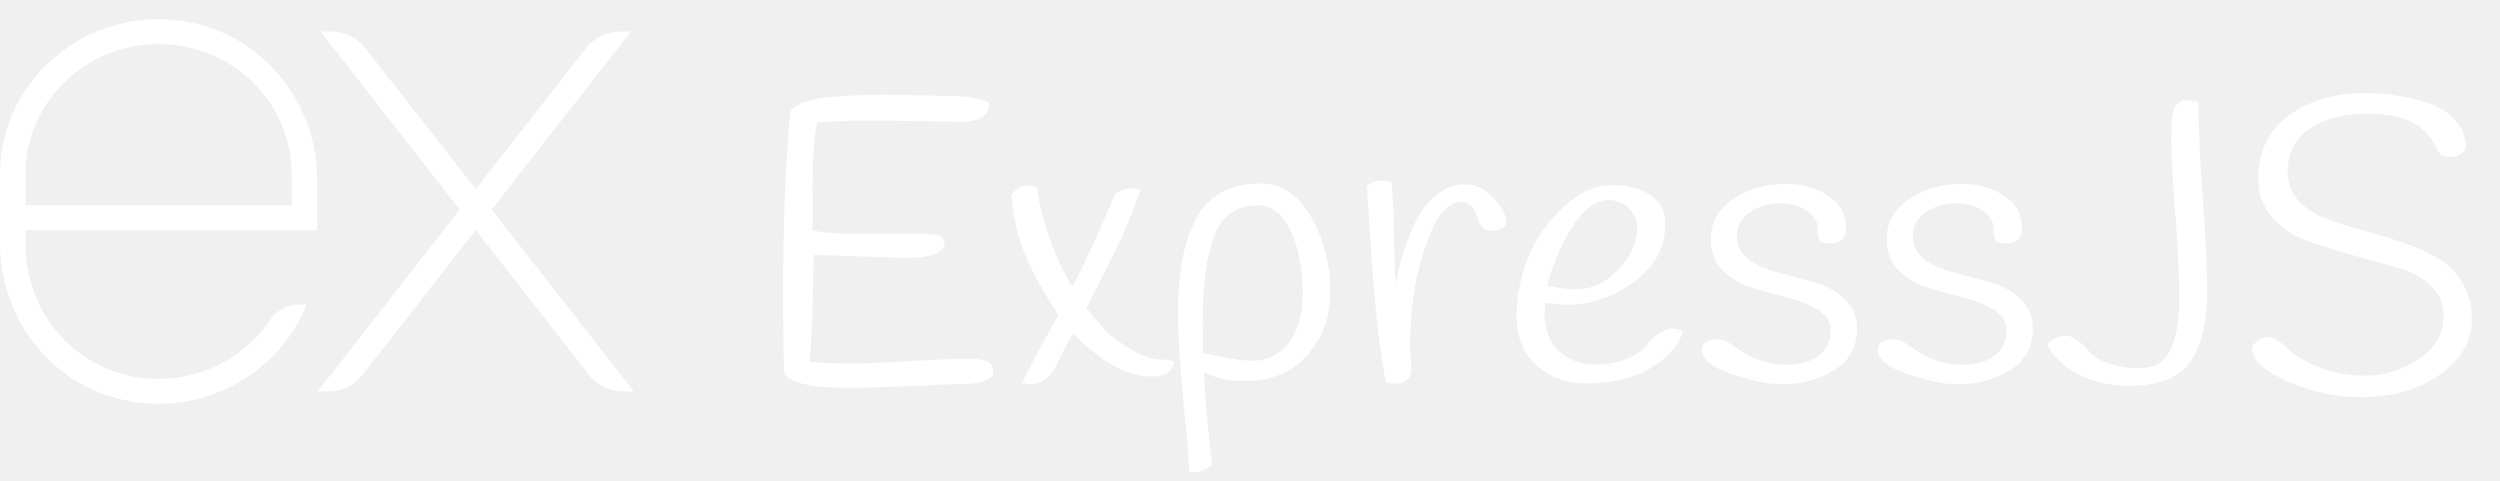
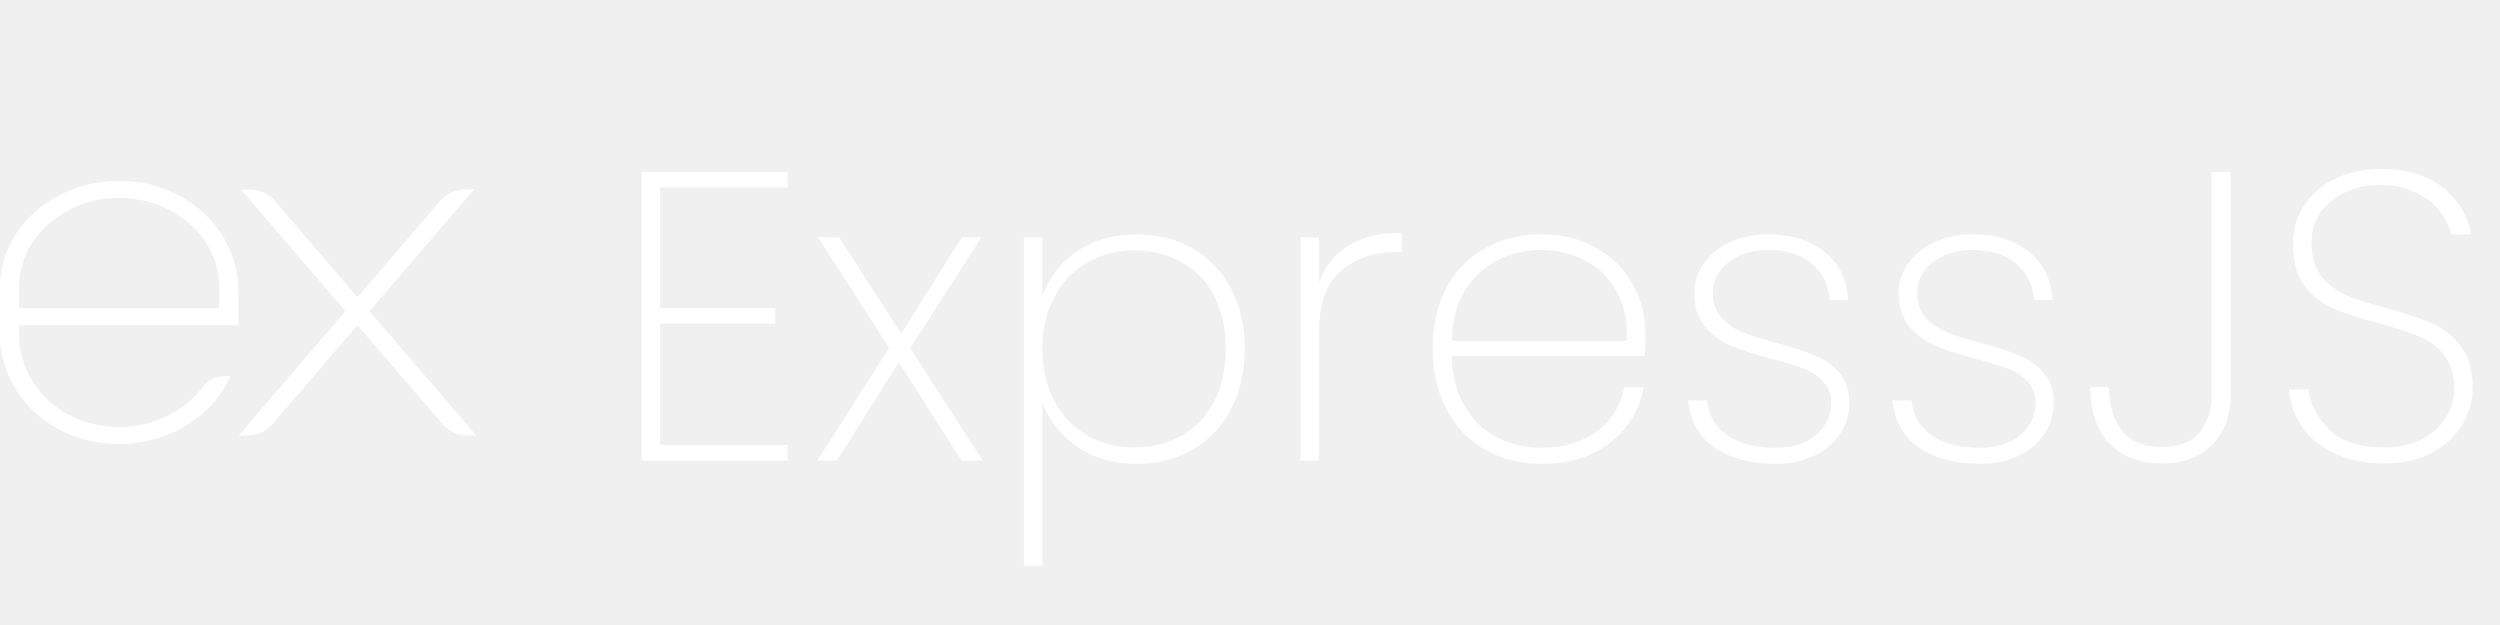
- <svg xmlns="http://www.w3.org/2000/svg" width="130" height="25" viewBox="0 0 130 25" fill="none">
-   <path d="M45.993 4.922L49.227 4.985C50.305 4.985 51.047 5.111 51.453 5.363C51.411 5.755 51.264 6.014 51.012 6.14C50.76 6.266 50.396 6.329 49.92 6.329L45.384 6.266C44.236 6.266 43.27 6.301 42.486 6.371C42.332 7.155 42.255 8.282 42.255 9.752L42.276 10.697C42.276 11.103 42.269 11.537 42.255 11.999C42.899 12.111 43.739 12.167 44.775 12.167L47.274 12.146C48.226 12.146 48.772 12.195 48.912 12.293C49.052 12.391 49.122 12.496 49.122 12.608C49.122 13.14 48.443 13.406 47.085 13.406L42.318 13.259C42.304 13.595 42.29 14.169 42.276 14.981C42.248 16.675 42.185 17.956 42.087 18.824C42.983 18.88 43.627 18.908 44.019 18.908C44.411 18.908 44.817 18.901 45.237 18.887C45.657 18.873 46.441 18.831 47.589 18.761C48.737 18.691 49.591 18.656 50.151 18.656C50.725 18.656 51.117 18.698 51.327 18.782C51.537 18.852 51.642 19.02 51.642 19.286C51.642 19.454 51.593 19.573 51.495 19.643C51.411 19.699 51.334 19.748 51.264 19.79C51.194 19.818 51.103 19.846 50.991 19.874C50.893 19.888 50.802 19.902 50.718 19.916C50.648 19.93 50.543 19.944 50.403 19.958C50.277 19.958 50.172 19.965 50.088 19.979C50.018 19.979 49.92 19.979 49.794 19.979H49.5C46.756 20.105 44.999 20.168 44.229 20.168C41.919 20.168 40.764 19.846 40.764 19.202C40.736 17.9 40.722 16.661 40.722 15.485C40.722 11.607 40.848 8.38 41.1 5.804C41.394 5.342 42.248 5.076 43.662 5.006C44.544 4.95 45.321 4.922 45.993 4.922ZM52.59 10.13C52.828 9.808 53.129 9.647 53.492 9.647C53.633 9.647 53.773 9.682 53.913 9.752C54.206 11.628 54.822 13.35 55.761 14.918C56.377 13.77 57.118 12.153 57.986 10.067C58.322 9.885 58.589 9.794 58.785 9.794C58.995 9.794 59.163 9.815 59.288 9.857C59.008 10.767 58.679 11.614 58.301 12.398C57.923 13.182 57.566 13.903 57.23 14.561C56.895 15.219 56.65 15.702 56.495 16.01C56.888 16.5 57.217 16.892 57.483 17.186C57.763 17.466 58.148 17.76 58.638 18.068C59.282 18.488 59.891 18.698 60.465 18.698C60.758 18.698 60.962 18.754 61.074 18.866C60.919 19.342 60.548 19.58 59.961 19.58C58.98 19.58 58.001 19.195 57.02 18.425C56.657 18.131 56.44 17.956 56.37 17.9C56.313 17.83 56.124 17.641 55.803 17.333C55.691 17.501 55.529 17.795 55.319 18.215C55.123 18.635 54.956 18.971 54.816 19.223C54.675 19.461 54.486 19.65 54.248 19.79C54.011 19.916 53.8 19.979 53.618 19.979C53.45 19.979 53.289 19.958 53.136 19.916C53.359 19.454 53.688 18.824 54.123 18.026C54.571 17.228 54.871 16.682 55.026 16.388C54.325 15.296 53.766 14.281 53.346 13.343C52.94 12.391 52.688 11.32 52.59 10.13ZM62.601 19.349C62.643 20.483 62.783 22.086 63.021 24.158C62.755 24.424 62.44 24.557 62.076 24.557C62.006 24.557 61.929 24.55 61.845 24.536C61.831 23.99 61.726 22.751 61.53 20.819C61.348 18.887 61.257 17.41 61.257 16.388C61.257 15.352 61.32 14.456 61.446 13.7C61.572 12.944 61.789 12.237 62.097 11.579C62.727 10.221 63.889 9.542 65.583 9.542C66.633 9.542 67.494 10.116 68.166 11.264C68.838 12.412 69.174 13.749 69.174 15.275C69.174 16.479 68.782 17.536 67.998 18.446C67.214 19.356 66.129 19.811 64.743 19.811C63.889 19.811 63.175 19.657 62.601 19.349ZM65.415 10.676C64.225 10.676 63.434 11.292 63.042 12.524C62.706 13.574 62.538 15.023 62.538 16.871C62.538 17.543 62.545 18.04 62.559 18.362C63.805 18.628 64.652 18.761 65.1 18.761C65.912 18.761 66.556 18.439 67.032 17.795C67.508 17.137 67.746 16.339 67.746 15.401C67.746 14.015 67.536 12.881 67.116 11.999C66.71 11.117 66.143 10.676 65.415 10.676ZM73.325 17.942L73.388 19.139C73.388 19.447 73.297 19.664 73.115 19.79C72.947 19.902 72.772 19.958 72.59 19.958C72.422 19.958 72.247 19.93 72.065 19.874C71.757 18.25 71.519 16.227 71.351 13.805C71.197 11.383 71.106 10.011 71.078 9.689C71.288 9.493 71.505 9.395 71.729 9.395C71.967 9.395 72.177 9.423 72.359 9.479C72.415 9.885 72.457 10.781 72.485 12.167C72.513 13.553 72.548 14.421 72.59 14.771C72.786 13.595 73.136 12.496 73.64 11.474C73.92 10.9 74.284 10.445 74.732 10.109C75.194 9.759 75.684 9.584 76.202 9.584C76.734 9.584 77.217 9.822 77.651 10.298C78.099 10.76 78.323 11.18 78.323 11.558C78.323 11.698 78.239 11.81 78.071 11.894C77.903 11.964 77.714 11.999 77.504 11.999C77.308 11.999 77.154 11.922 77.042 11.768C76.93 11.614 76.853 11.446 76.811 11.264C76.769 11.068 76.678 10.893 76.538 10.739C76.398 10.585 76.209 10.508 75.971 10.508C75.341 10.508 74.802 11.075 74.354 12.209C73.668 13.903 73.325 15.814 73.325 17.942ZM80.357 15.737C80.329 16.017 80.315 16.206 80.315 16.304C80.315 17.144 80.567 17.795 81.071 18.257C81.589 18.719 82.198 18.95 82.898 18.95C83.598 18.95 84.165 18.852 84.599 18.656C85.047 18.46 85.369 18.25 85.565 18.026C86.069 17.396 86.531 17.081 86.951 17.081C87.105 17.081 87.287 17.123 87.497 17.207C87.357 17.893 86.825 18.523 85.901 19.097C84.991 19.657 83.843 19.937 82.457 19.937C81.477 19.937 80.63 19.629 79.916 19.013C79.216 18.383 78.866 17.529 78.866 16.451C78.866 15.373 79.076 14.33 79.496 13.322C79.93 12.3 80.546 11.432 81.344 10.718C82.156 9.99 82.975 9.626 83.801 9.626C84.641 9.626 85.313 9.801 85.817 10.151C86.335 10.487 86.594 10.984 86.594 11.642C86.594 12.86 86.048 13.868 84.956 14.666C83.878 15.45 82.73 15.842 81.512 15.842C81.19 15.842 80.805 15.807 80.357 15.737ZM81.953 15.044C82.611 15.044 83.199 14.834 83.717 14.414C84.235 13.994 84.599 13.553 84.809 13.091C85.033 12.629 85.145 12.209 85.145 11.831C85.145 11.453 84.998 11.124 84.704 10.844C84.41 10.55 84.067 10.403 83.675 10.403C82.975 10.403 82.324 10.886 81.722 11.852C81.134 12.818 80.714 13.819 80.462 14.855C81.078 14.981 81.575 15.044 81.953 15.044ZM94.483 11.6C94.357 11.278 94.119 11.026 93.769 10.844C93.419 10.662 92.985 10.571 92.467 10.571C91.949 10.571 91.459 10.725 90.997 11.033C90.549 11.341 90.325 11.754 90.325 12.272C90.325 12.79 90.535 13.203 90.955 13.511C91.389 13.805 91.907 14.029 92.509 14.183C93.125 14.337 93.741 14.505 94.357 14.687C94.973 14.855 95.491 15.142 95.911 15.548C96.345 15.94 96.562 16.458 96.562 17.102C96.562 18.04 96.17 18.754 95.386 19.244C94.616 19.734 93.685 19.979 92.593 19.979C91.949 19.979 91.102 19.804 90.052 19.454C89.016 19.104 88.498 18.684 88.498 18.194C88.498 17.83 88.806 17.648 89.422 17.648C89.604 17.648 89.842 17.76 90.136 17.984C91.032 18.642 91.949 18.971 92.887 18.971C93.391 18.971 93.825 18.887 94.189 18.719C94.861 18.397 95.197 17.879 95.197 17.165C95.197 16.731 94.98 16.381 94.546 16.115C94.126 15.849 93.608 15.639 92.992 15.485C92.39 15.331 91.781 15.163 91.165 14.981C90.549 14.799 90.024 14.498 89.59 14.078C89.17 13.644 88.96 13.098 88.96 12.44C88.96 11.586 89.345 10.893 90.115 10.361C90.885 9.829 91.837 9.563 92.971 9.563C93.741 9.563 94.434 9.766 95.05 10.172C95.68 10.564 95.995 11.138 95.995 11.894C95.995 12.398 95.708 12.65 95.134 12.65C94.896 12.65 94.735 12.608 94.651 12.524C94.581 12.44 94.539 12.293 94.525 12.083C94.525 11.859 94.511 11.698 94.483 11.6ZM103.629 11.6C103.503 11.278 103.265 11.026 102.915 10.844C102.565 10.662 102.131 10.571 101.613 10.571C101.095 10.571 100.605 10.725 100.143 11.033C99.695 11.341 99.471 11.754 99.471 12.272C99.471 12.79 99.681 13.203 100.101 13.511C100.535 13.805 101.053 14.029 101.655 14.183C102.271 14.337 102.887 14.505 103.503 14.687C104.119 14.855 104.637 15.142 105.057 15.548C105.491 15.94 105.708 16.458 105.708 17.102C105.708 18.04 105.316 18.754 104.532 19.244C103.762 19.734 102.831 19.979 101.739 19.979C101.095 19.979 100.248 19.804 99.198 19.454C98.162 19.104 97.644 18.684 97.644 18.194C97.644 17.83 97.952 17.648 98.568 17.648C98.75 17.648 98.988 17.76 99.282 17.984C100.178 18.642 101.095 18.971 102.033 18.971C102.537 18.971 102.971 18.887 103.335 18.719C104.007 18.397 104.343 17.879 104.343 17.165C104.343 16.731 104.126 16.381 103.692 16.115C103.272 15.849 102.754 15.639 102.138 15.485C101.536 15.331 100.927 15.163 100.311 14.981C99.695 14.799 99.17 14.498 98.736 14.078C98.316 13.644 98.106 13.098 98.106 12.44C98.106 11.586 98.491 10.893 99.261 10.361C100.031 9.829 100.983 9.563 102.117 9.563C102.887 9.563 103.58 9.766 104.196 10.172C104.826 10.564 105.141 11.138 105.141 11.894C105.141 12.398 104.854 12.65 104.28 12.65C104.042 12.65 103.881 12.608 103.797 12.524C103.727 12.44 103.685 12.293 103.671 12.083C103.671 11.859 103.657 11.698 103.629 11.6ZM114.309 5.3C114.309 6.35 114.386 7.974 114.54 10.172C114.694 12.37 114.771 14.022 114.771 15.128C114.771 16.766 114.477 17.998 113.889 18.824C113.301 19.65 112.237 20.063 110.697 20.063C109.773 20.063 108.912 19.867 108.114 19.475C107.316 19.083 106.763 18.558 106.455 17.9C106.805 17.606 107.106 17.459 107.358 17.459C107.624 17.459 107.862 17.55 108.072 17.732C108.296 17.9 108.492 18.089 108.66 18.299C108.842 18.509 109.15 18.705 109.584 18.887C110.032 19.055 110.613 19.139 111.327 19.139C112.055 19.139 112.566 18.824 112.86 18.194C113.168 17.564 113.322 16.654 113.322 15.464C113.322 14.274 113.252 12.797 113.112 11.033C112.972 9.269 112.902 7.974 112.902 7.148C112.902 6.308 112.972 5.776 113.112 5.552C113.252 5.328 113.434 5.216 113.658 5.216C113.896 5.216 114.113 5.244 114.309 5.3ZM119.213 5.867C119.745 5.517 120.326 5.258 120.956 5.09C121.586 4.922 122.209 4.838 122.825 4.838C123.441 4.838 124.015 4.88 124.547 4.964C125.093 5.034 125.646 5.16 126.206 5.342C126.78 5.524 127.249 5.804 127.613 6.182C127.977 6.56 128.18 7.008 128.222 7.526C128.236 7.736 128.152 7.897 127.97 8.009C127.802 8.107 127.606 8.156 127.382 8.156C127.172 8.156 127.011 8.107 126.899 8.009C126.801 7.897 126.703 7.736 126.605 7.526C126.073 6.448 124.911 5.909 123.119 5.909C121.901 5.909 120.9 6.168 120.116 6.686C119.346 7.204 118.961 7.96 118.961 8.954C118.961 9.514 119.136 9.997 119.486 10.403C119.836 10.795 120.291 11.103 120.851 11.327C121.425 11.551 122.048 11.754 122.72 11.936C123.406 12.118 124.085 12.321 124.757 12.545C125.443 12.769 126.066 13.035 126.626 13.343C127.2 13.651 127.662 14.085 128.012 14.645C128.362 15.191 128.537 15.849 128.537 16.619C128.537 17.739 127.984 18.691 126.878 19.475C125.786 20.259 124.407 20.651 122.741 20.651C121.453 20.651 120.193 20.378 118.961 19.832C117.729 19.286 117.113 18.726 117.113 18.152C117.113 17.998 117.204 17.858 117.386 17.732C117.568 17.592 117.743 17.522 117.911 17.522C118.093 17.522 118.261 17.578 118.415 17.69C118.569 17.788 118.744 17.928 118.94 18.11C119.136 18.292 119.311 18.432 119.465 18.53C120.529 19.202 121.719 19.538 123.035 19.538C123.959 19.538 124.862 19.258 125.744 18.698C126.626 18.124 127.067 17.361 127.067 16.409C127.067 15.765 126.829 15.233 126.353 14.813C125.877 14.379 125.282 14.071 124.568 13.889C123.854 13.693 123.077 13.476 122.237 13.238C121.411 13 120.641 12.755 119.927 12.503C119.213 12.251 118.618 11.845 118.142 11.285C117.666 10.725 117.428 10.06 117.428 9.29C117.428 8.506 117.589 7.827 117.911 7.253C118.247 6.665 118.681 6.203 119.213 5.867Z" fill="white" />
-   <path d="M32.805 1.645H32.244C31.551 1.645 30.898 1.961 30.476 2.499L24.737 9.839L18.998 2.499C18.578 1.961 17.924 1.645 17.231 1.645H16.671L23.908 10.9L16.516 20.354H17.076C17.77 20.354 18.423 20.038 18.844 19.5L24.738 11.962L30.632 19.5C31.053 20.038 31.706 20.354 32.399 20.354H32.96L25.568 10.9L32.805 1.645ZM14.044 16.64C12.359 19.143 9.042 20.427 5.871 19.295C3.081 18.299 1.319 15.587 1.319 12.683V11.967H9.235H16.492V9.3C16.492 5.104 13.314 1.429 9.041 1.037C4.138 0.586 0 4.361 0 9.064V12.66C0 16.125 2.121 19.346 5.455 20.519C9.811 22.052 14.392 19.765 15.941 15.838H15.52C14.919 15.838 14.374 16.148 14.044 16.64ZM1.319 9.064C1.319 5.329 4.426 2.29 8.246 2.29C12.066 2.29 15.172 5.329 15.172 9.064V10.677H1.319V9.064Z" fill="white" />
+ <svg xmlns="http://www.w3.org/2000/svg" width="152" height="38" viewBox="0 0 152 38" fill="none">
+   <path d="M40.135 11.4V18.725H47.135V19.675H40.135V27.05H47.885V28H39.01V10.45H47.885V11.4H40.135ZM58.465 28L54.64 22.025L50.89 28H49.69L54.065 21.15L49.74 14.425H51.015L54.79 20.275L58.49 14.425H59.665L55.34 21.175L59.74 28H58.465ZM63.377 18C63.761 16.9 64.452 16 65.452 15.3C66.469 14.6 67.694 14.25 69.127 14.25C70.394 14.25 71.519 14.533 72.502 15.1C73.502 15.667 74.277 16.475 74.827 17.525C75.394 18.575 75.677 19.8 75.677 21.2C75.677 22.6 75.394 23.833 74.827 24.9C74.277 25.95 73.502 26.767 72.502 27.35C71.519 27.917 70.394 28.2 69.127 28.2C67.71 28.2 66.494 27.85 65.477 27.15C64.477 26.433 63.777 25.533 63.377 24.45V34.4H62.252V14.425H63.377V18ZM74.527 21.2C74.527 19.967 74.294 18.9 73.827 18C73.361 17.1 72.702 16.417 71.852 15.95C71.019 15.467 70.052 15.225 68.952 15.225C67.902 15.225 66.952 15.475 66.102 15.975C65.252 16.458 64.585 17.158 64.102 18.075C63.619 18.975 63.377 20.017 63.377 21.2C63.377 22.4 63.619 23.458 64.102 24.375C64.585 25.275 65.252 25.975 66.102 26.475C66.952 26.958 67.902 27.2 68.952 27.2C70.052 27.2 71.019 26.958 71.852 26.475C72.702 25.992 73.361 25.3 73.827 24.4C74.294 23.5 74.527 22.433 74.527 21.2ZM80.198 17.225C80.532 16.225 81.124 15.467 81.974 14.95C82.823 14.417 83.907 14.15 85.224 14.15V15.325H84.849C83.515 15.325 82.407 15.708 81.523 16.475C80.64 17.225 80.198 18.458 80.198 20.175V28H79.073V14.425H80.198V17.225ZM100.039 20.3C100.039 20.9 100.022 21.35 99.989 21.65H88.264C88.297 22.867 88.564 23.892 89.064 24.725C89.564 25.558 90.222 26.183 91.039 26.6C91.855 27.017 92.747 27.225 93.714 27.225C95.047 27.225 96.164 26.9 97.064 26.25C97.964 25.583 98.53 24.683 98.764 23.55H99.939C99.672 24.933 98.989 26.058 97.889 26.925C96.789 27.775 95.397 28.2 93.714 28.2C92.447 28.2 91.314 27.917 90.314 27.35C89.314 26.783 88.53 25.975 87.964 24.925C87.397 23.858 87.114 22.617 87.114 21.2C87.114 19.783 87.389 18.55 87.939 17.5C88.505 16.45 89.289 15.65 90.289 15.1C91.289 14.533 92.43 14.25 93.714 14.25C95.014 14.25 96.139 14.533 97.089 15.1C98.055 15.65 98.789 16.392 99.289 17.325C99.789 18.242 100.039 19.233 100.039 20.3ZM98.914 20.725C98.964 19.525 98.747 18.508 98.264 17.675C97.797 16.842 97.155 16.225 96.339 15.825C95.522 15.408 94.639 15.2 93.689 15.2C92.739 15.2 91.855 15.408 91.039 15.825C90.239 16.225 89.58 16.842 89.064 17.675C88.564 18.508 88.297 19.525 88.264 20.725H98.914ZM107.964 28.2C106.447 28.2 105.205 27.867 104.239 27.2C103.289 26.533 102.755 25.583 102.639 24.35H103.789C103.872 25.233 104.272 25.933 104.989 26.45C105.722 26.967 106.714 27.225 107.964 27.225C108.997 27.225 109.814 26.967 110.414 26.45C111.03 25.917 111.339 25.267 111.339 24.5C111.339 23.967 111.172 23.533 110.839 23.2C110.522 22.85 110.122 22.583 109.639 22.4C109.155 22.217 108.497 22.017 107.664 21.8C106.664 21.533 105.855 21.275 105.239 21.025C104.622 20.758 104.097 20.367 103.664 19.85C103.23 19.333 103.014 18.642 103.014 17.775C103.014 17.142 103.205 16.558 103.589 16.025C103.972 15.475 104.505 15.042 105.189 14.725C105.872 14.408 106.647 14.25 107.514 14.25C108.93 14.25 110.072 14.608 110.939 15.325C111.822 16.025 112.297 17 112.364 18.25H111.239C111.189 17.35 110.839 16.617 110.189 16.05C109.539 15.483 108.639 15.2 107.489 15.2C106.522 15.2 105.722 15.45 105.089 15.95C104.455 16.45 104.139 17.058 104.139 17.775C104.139 18.408 104.314 18.925 104.664 19.325C105.03 19.708 105.472 20.008 105.989 20.225C106.522 20.425 107.222 20.642 108.089 20.875C109.039 21.125 109.797 21.375 110.364 21.625C110.947 21.858 111.439 22.208 111.839 22.675C112.239 23.125 112.439 23.733 112.439 24.5C112.439 25.2 112.247 25.833 111.864 26.4C111.48 26.967 110.947 27.408 110.264 27.725C109.58 28.042 108.814 28.2 107.964 28.2ZM120.39 28.2C118.874 28.2 117.632 27.867 116.665 27.2C115.715 26.533 115.182 25.583 115.065 24.35H116.215C116.299 25.233 116.699 25.933 117.415 26.45C118.149 26.967 119.14 27.225 120.39 27.225C121.424 27.225 122.24 26.967 122.84 26.45C123.457 25.917 123.765 25.267 123.765 24.5C123.765 23.967 123.599 23.533 123.265 23.2C122.949 22.85 122.549 22.583 122.065 22.4C121.582 22.217 120.924 22.017 120.09 21.8C119.09 21.533 118.282 21.275 117.665 21.025C117.049 20.758 116.524 20.367 116.09 19.85C115.657 19.333 115.44 18.642 115.44 17.775C115.44 17.142 115.632 16.558 116.015 16.025C116.399 15.475 116.932 15.042 117.615 14.725C118.299 14.408 119.074 14.25 119.94 14.25C121.357 14.25 122.499 14.608 123.365 15.325C124.249 16.025 124.724 17 124.79 18.25H123.665C123.615 17.35 123.265 16.617 122.615 16.05C121.965 15.483 121.065 15.2 119.915 15.2C118.949 15.2 118.149 15.45 117.515 15.95C116.882 16.45 116.565 17.058 116.565 17.775C116.565 18.408 116.74 18.925 117.09 19.325C117.457 19.708 117.899 20.008 118.415 20.225C118.949 20.425 119.649 20.642 120.515 20.875C121.465 21.125 122.224 21.375 122.79 21.625C123.374 21.858 123.865 22.208 124.265 22.675C124.665 23.125 124.865 23.733 124.865 24.5C124.865 25.2 124.674 25.833 124.29 26.4C123.907 26.967 123.374 27.408 122.69 27.725C122.007 28.042 121.24 28.2 120.39 28.2ZM135.617 10.45V24.075C135.617 25.292 135.242 26.283 134.492 27.05C133.742 27.8 132.726 28.175 131.442 28.175C130.092 28.175 129.026 27.767 128.242 26.95C127.476 26.117 127.092 24.975 127.092 23.525H128.217C128.217 24.592 128.476 25.467 128.992 26.15C129.509 26.833 130.326 27.175 131.442 27.175C132.509 27.175 133.276 26.875 133.742 26.275C134.226 25.658 134.467 24.925 134.467 24.075V10.45H135.617ZM144.939 28.175C143.806 28.175 142.814 27.975 141.964 27.575C141.114 27.175 140.448 26.633 139.964 25.95C139.498 25.267 139.231 24.508 139.164 23.675H140.339C140.473 24.592 140.898 25.408 141.614 26.125C142.348 26.842 143.456 27.2 144.939 27.2C145.806 27.2 146.556 27.042 147.189 26.725C147.839 26.408 148.339 25.975 148.689 25.425C149.039 24.875 149.214 24.267 149.214 23.6C149.214 22.75 149.006 22.075 148.589 21.575C148.189 21.075 147.681 20.7 147.064 20.45C146.464 20.2 145.648 19.933 144.614 19.65C143.481 19.35 142.564 19.05 141.864 18.75C141.181 18.45 140.598 17.992 140.114 17.375C139.648 16.742 139.414 15.883 139.414 14.8C139.414 13.967 139.631 13.208 140.064 12.525C140.514 11.825 141.148 11.275 141.964 10.875C142.781 10.475 143.723 10.275 144.789 10.275C146.339 10.275 147.589 10.658 148.539 11.425C149.489 12.192 150.056 13.133 150.239 14.25H149.039C148.939 13.8 148.714 13.342 148.364 12.875C148.031 12.408 147.548 12.025 146.914 11.725C146.298 11.408 145.556 11.25 144.689 11.25C143.523 11.25 142.539 11.575 141.739 12.225C140.939 12.858 140.539 13.708 140.539 14.775C140.539 15.625 140.748 16.308 141.164 16.825C141.581 17.325 142.089 17.708 142.689 17.975C143.306 18.225 144.131 18.483 145.164 18.75C146.314 19.067 147.223 19.375 147.889 19.675C148.573 19.958 149.148 20.417 149.614 21.05C150.098 21.667 150.339 22.508 150.339 23.575C150.339 24.358 150.131 25.1 149.714 25.8C149.298 26.5 148.681 27.075 147.864 27.525C147.064 27.958 146.089 28.175 144.939 28.175Z" fill="white" />
+   <path d="M28.824 11.516H28.331C27.722 11.516 27.148 11.769 26.778 12.199L21.735 18.071L16.692 12.199C16.323 11.769 15.749 11.516 15.14 11.516H14.648L21.006 18.92L14.511 26.483H15.004C15.613 26.483 16.187 26.23 16.557 25.8L21.736 19.77L26.915 25.8C27.284 26.23 27.858 26.483 28.467 26.483H28.96L22.465 18.92L28.824 11.516ZM12.339 23.512C10.859 25.515 7.945 26.541 5.159 25.636C2.707 24.84 1.159 22.67 1.159 20.346V19.774H8.115H14.49V17.64C14.49 14.283 11.698 11.344 7.944 11.029C3.636 10.668 0 13.689 0 17.451V20.328C0 23.1 1.863 25.677 4.793 26.616C8.62 27.842 12.646 26.012 14.007 22.871H13.637C13.109 22.871 12.629 23.119 12.339 23.512ZM1.159 17.451C1.159 14.463 3.889 12.032 7.245 12.032C10.601 12.032 13.331 14.463 13.331 17.451V18.742H1.159V17.451Z" fill="white" />
</svg>
